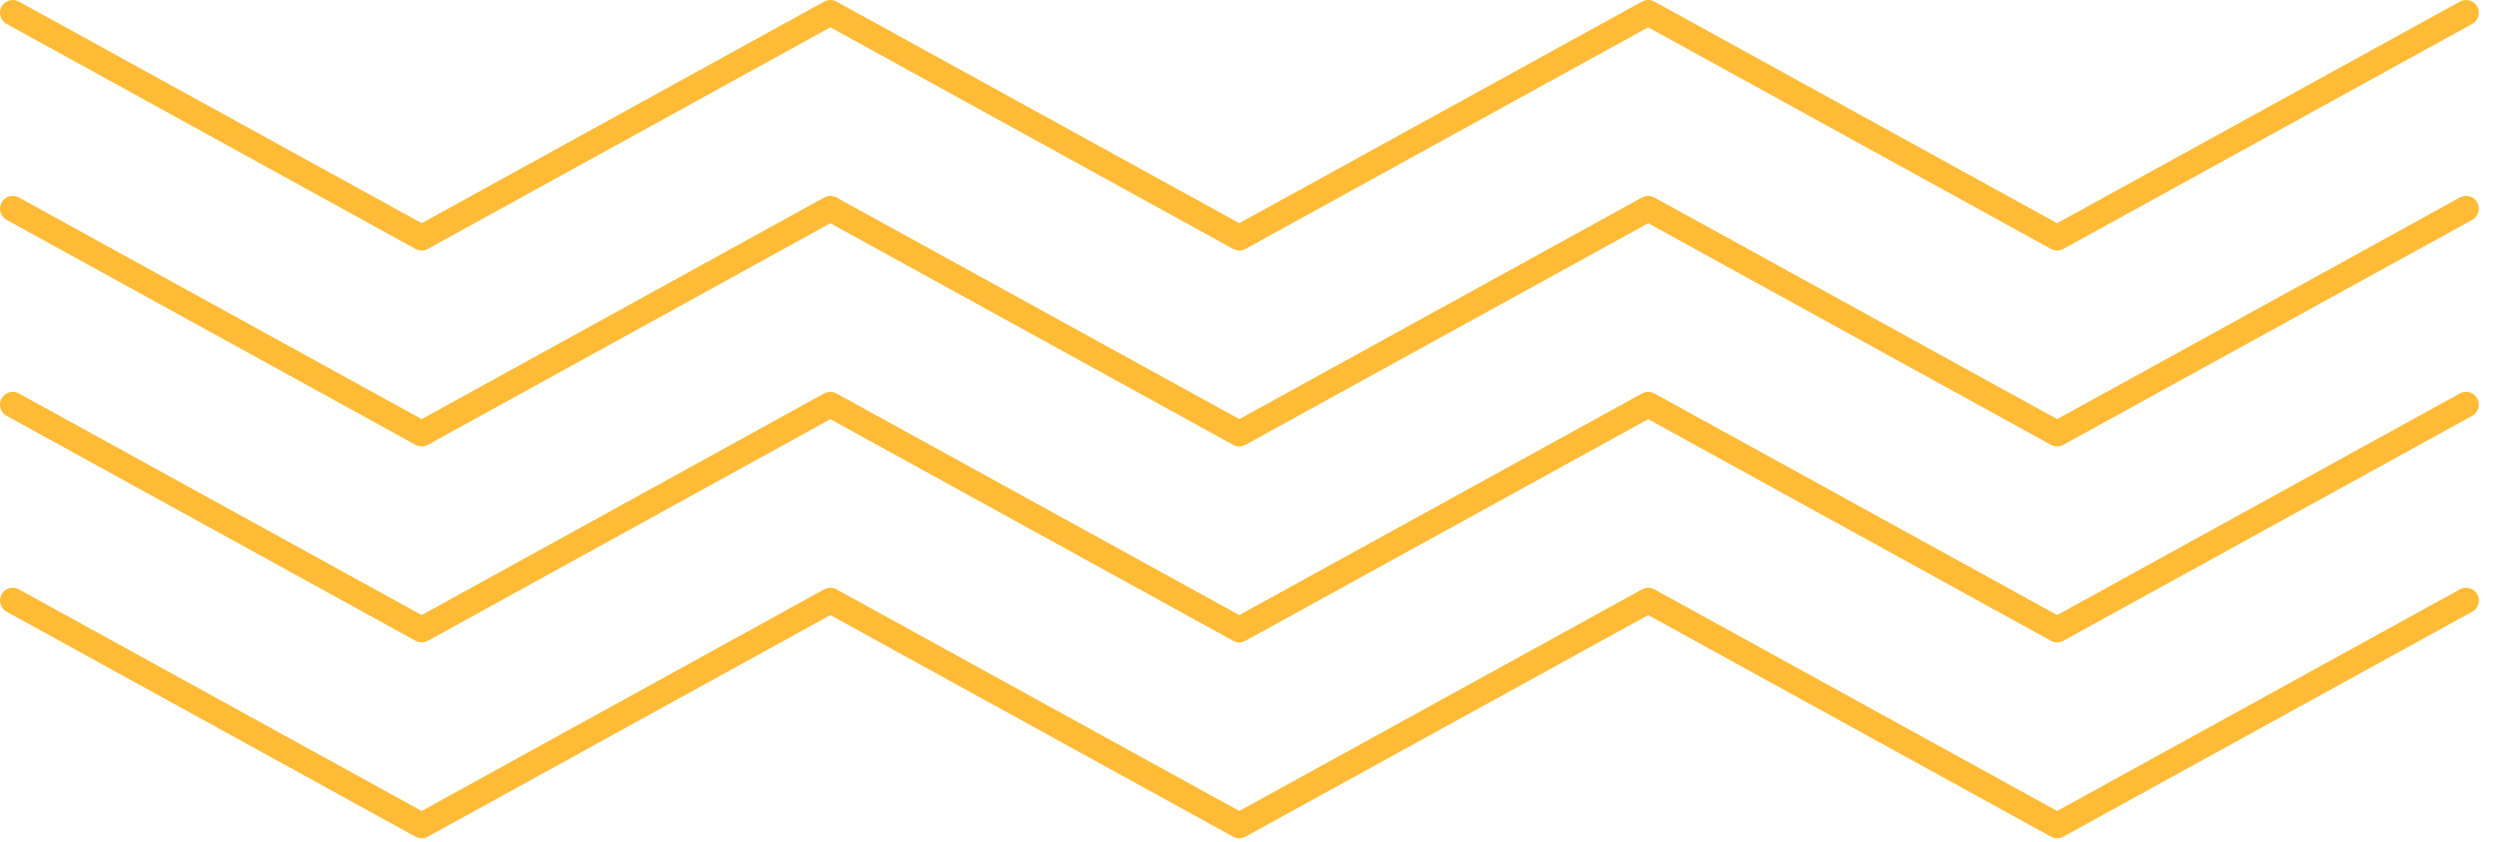
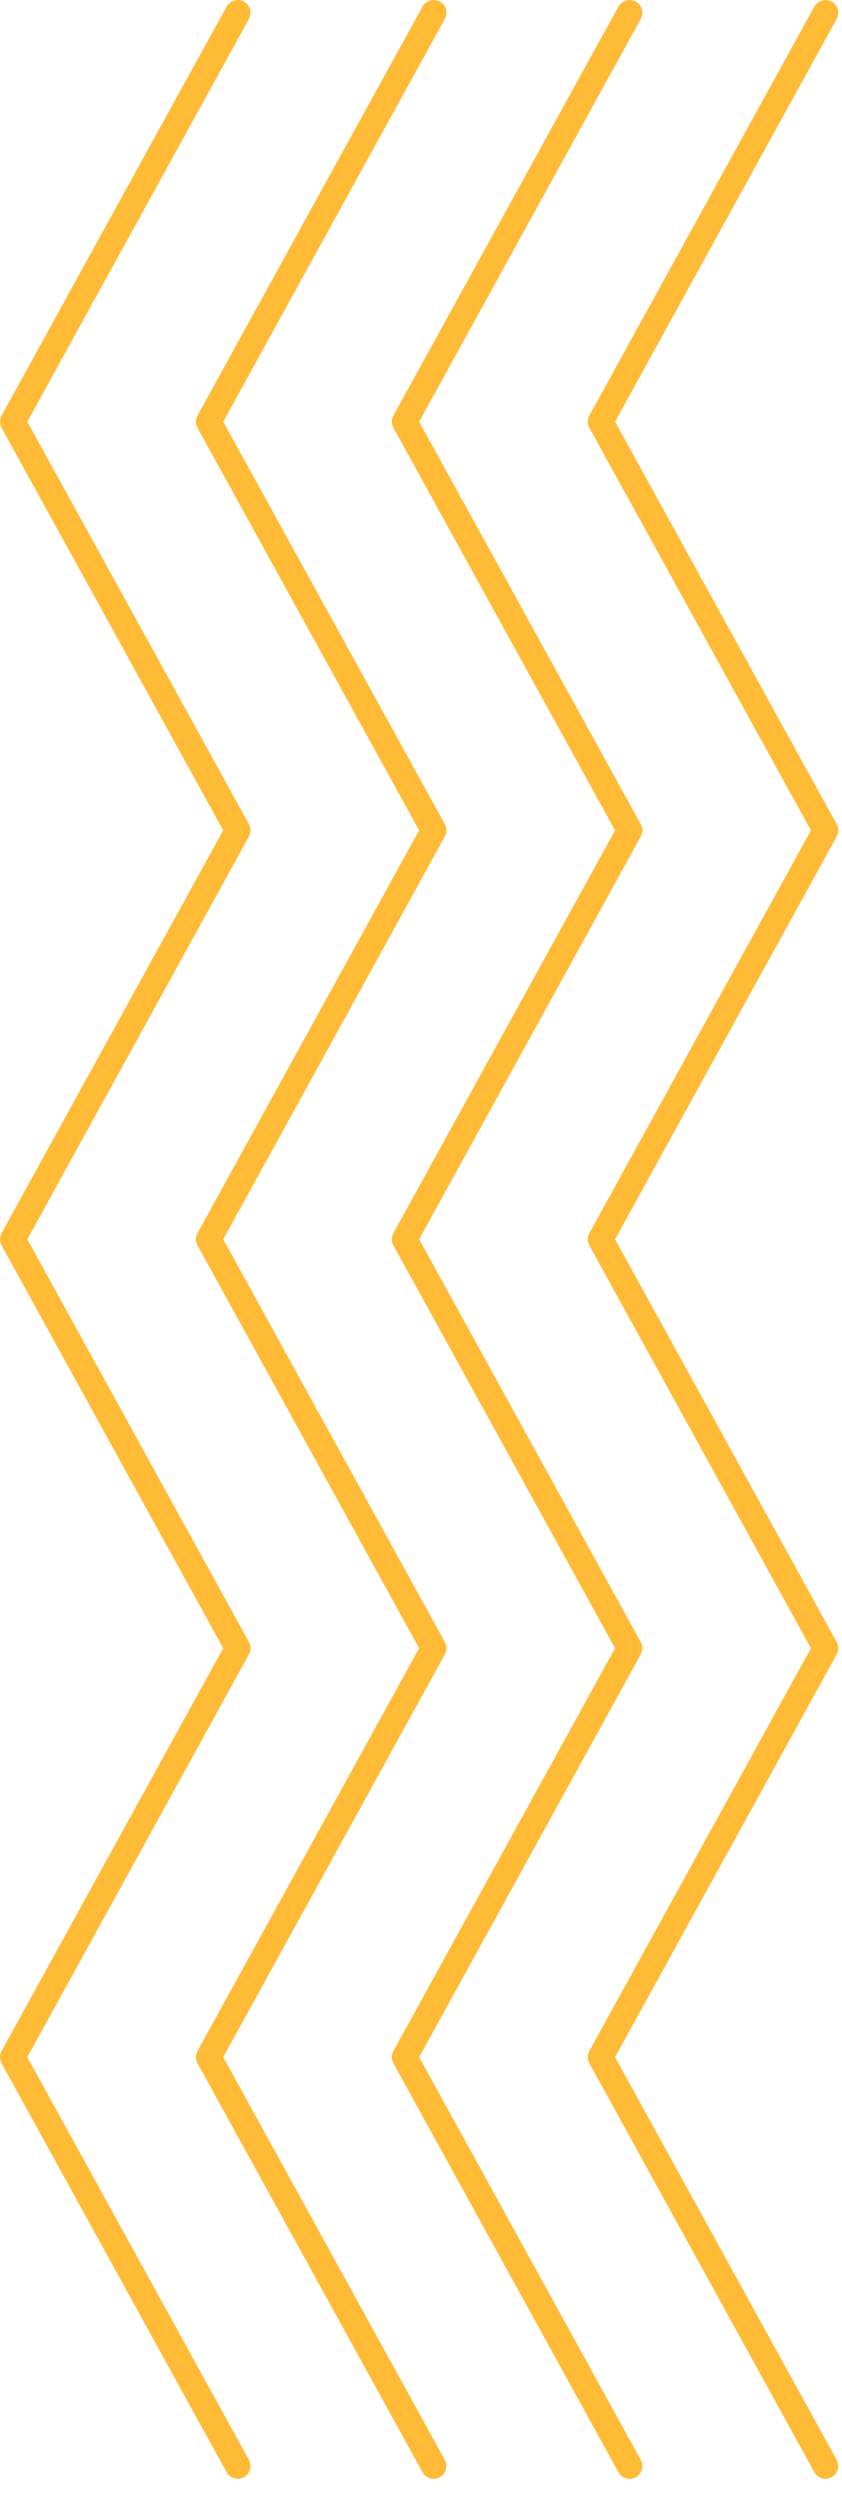
- <svg xmlns="http://www.w3.org/2000/svg" width="98" height="33" viewBox="0 0 98 33" fill="none">
-   <path d="M0.5 0.5L16.53 9.32L32.55 0.5L48.58 9.32L64.61 0.5L80.64 9.32L96.67 0.5" stroke="#FFBB36" stroke-linecap="round" stroke-linejoin="round" />
-   <path d="M0.5 8.18L16.53 17L32.55 8.18L48.58 17L64.61 8.18L80.64 17L96.67 8.18" stroke="#FFBB36" stroke-linecap="round" stroke-linejoin="round" />
-   <path d="M0.5 15.861L16.53 24.681L32.55 15.861L48.58 24.681L64.61 15.861L80.64 24.681L96.67 15.861" stroke="#FFBB36" stroke-linecap="round" stroke-linejoin="round" />
-   <path d="M0.5 23.54L16.53 32.36L32.55 23.54L48.58 32.36L64.61 23.54L80.64 32.36L96.67 23.54" stroke="#FFBB36" stroke-linecap="round" stroke-linejoin="round" />
+ <svg xmlns="http://www.w3.org/2000/svg" width="33" height="98" viewBox="0 0 33 98" fill="none">
+   <path d="M32.36 0.5L23.54 16.53L32.36 32.55L23.54 48.58L32.36 64.61L23.54 80.64L32.36 96.67" stroke="#FFBB36" stroke-linecap="round" stroke-linejoin="round" />
+   <path d="M24.68 0.5L15.86 16.53L24.68 32.55L15.86 48.58L24.68 64.61L15.86 80.64L24.68 96.67" stroke="#FFBB36" stroke-linecap="round" stroke-linejoin="round" />
+   <path d="M17 0.5L8.18 16.53L17 32.55L8.18 48.58L17 64.61L8.18 80.64L17 96.67" stroke="#FFBB36" stroke-linecap="round" stroke-linejoin="round" />
+   <path d="M9.32 0.5L0.5 16.53L9.32 32.55L0.5 48.58L9.32 64.61L0.5 80.64L9.32 96.67" stroke="#FFBB36" stroke-linecap="round" stroke-linejoin="round" />
</svg>
